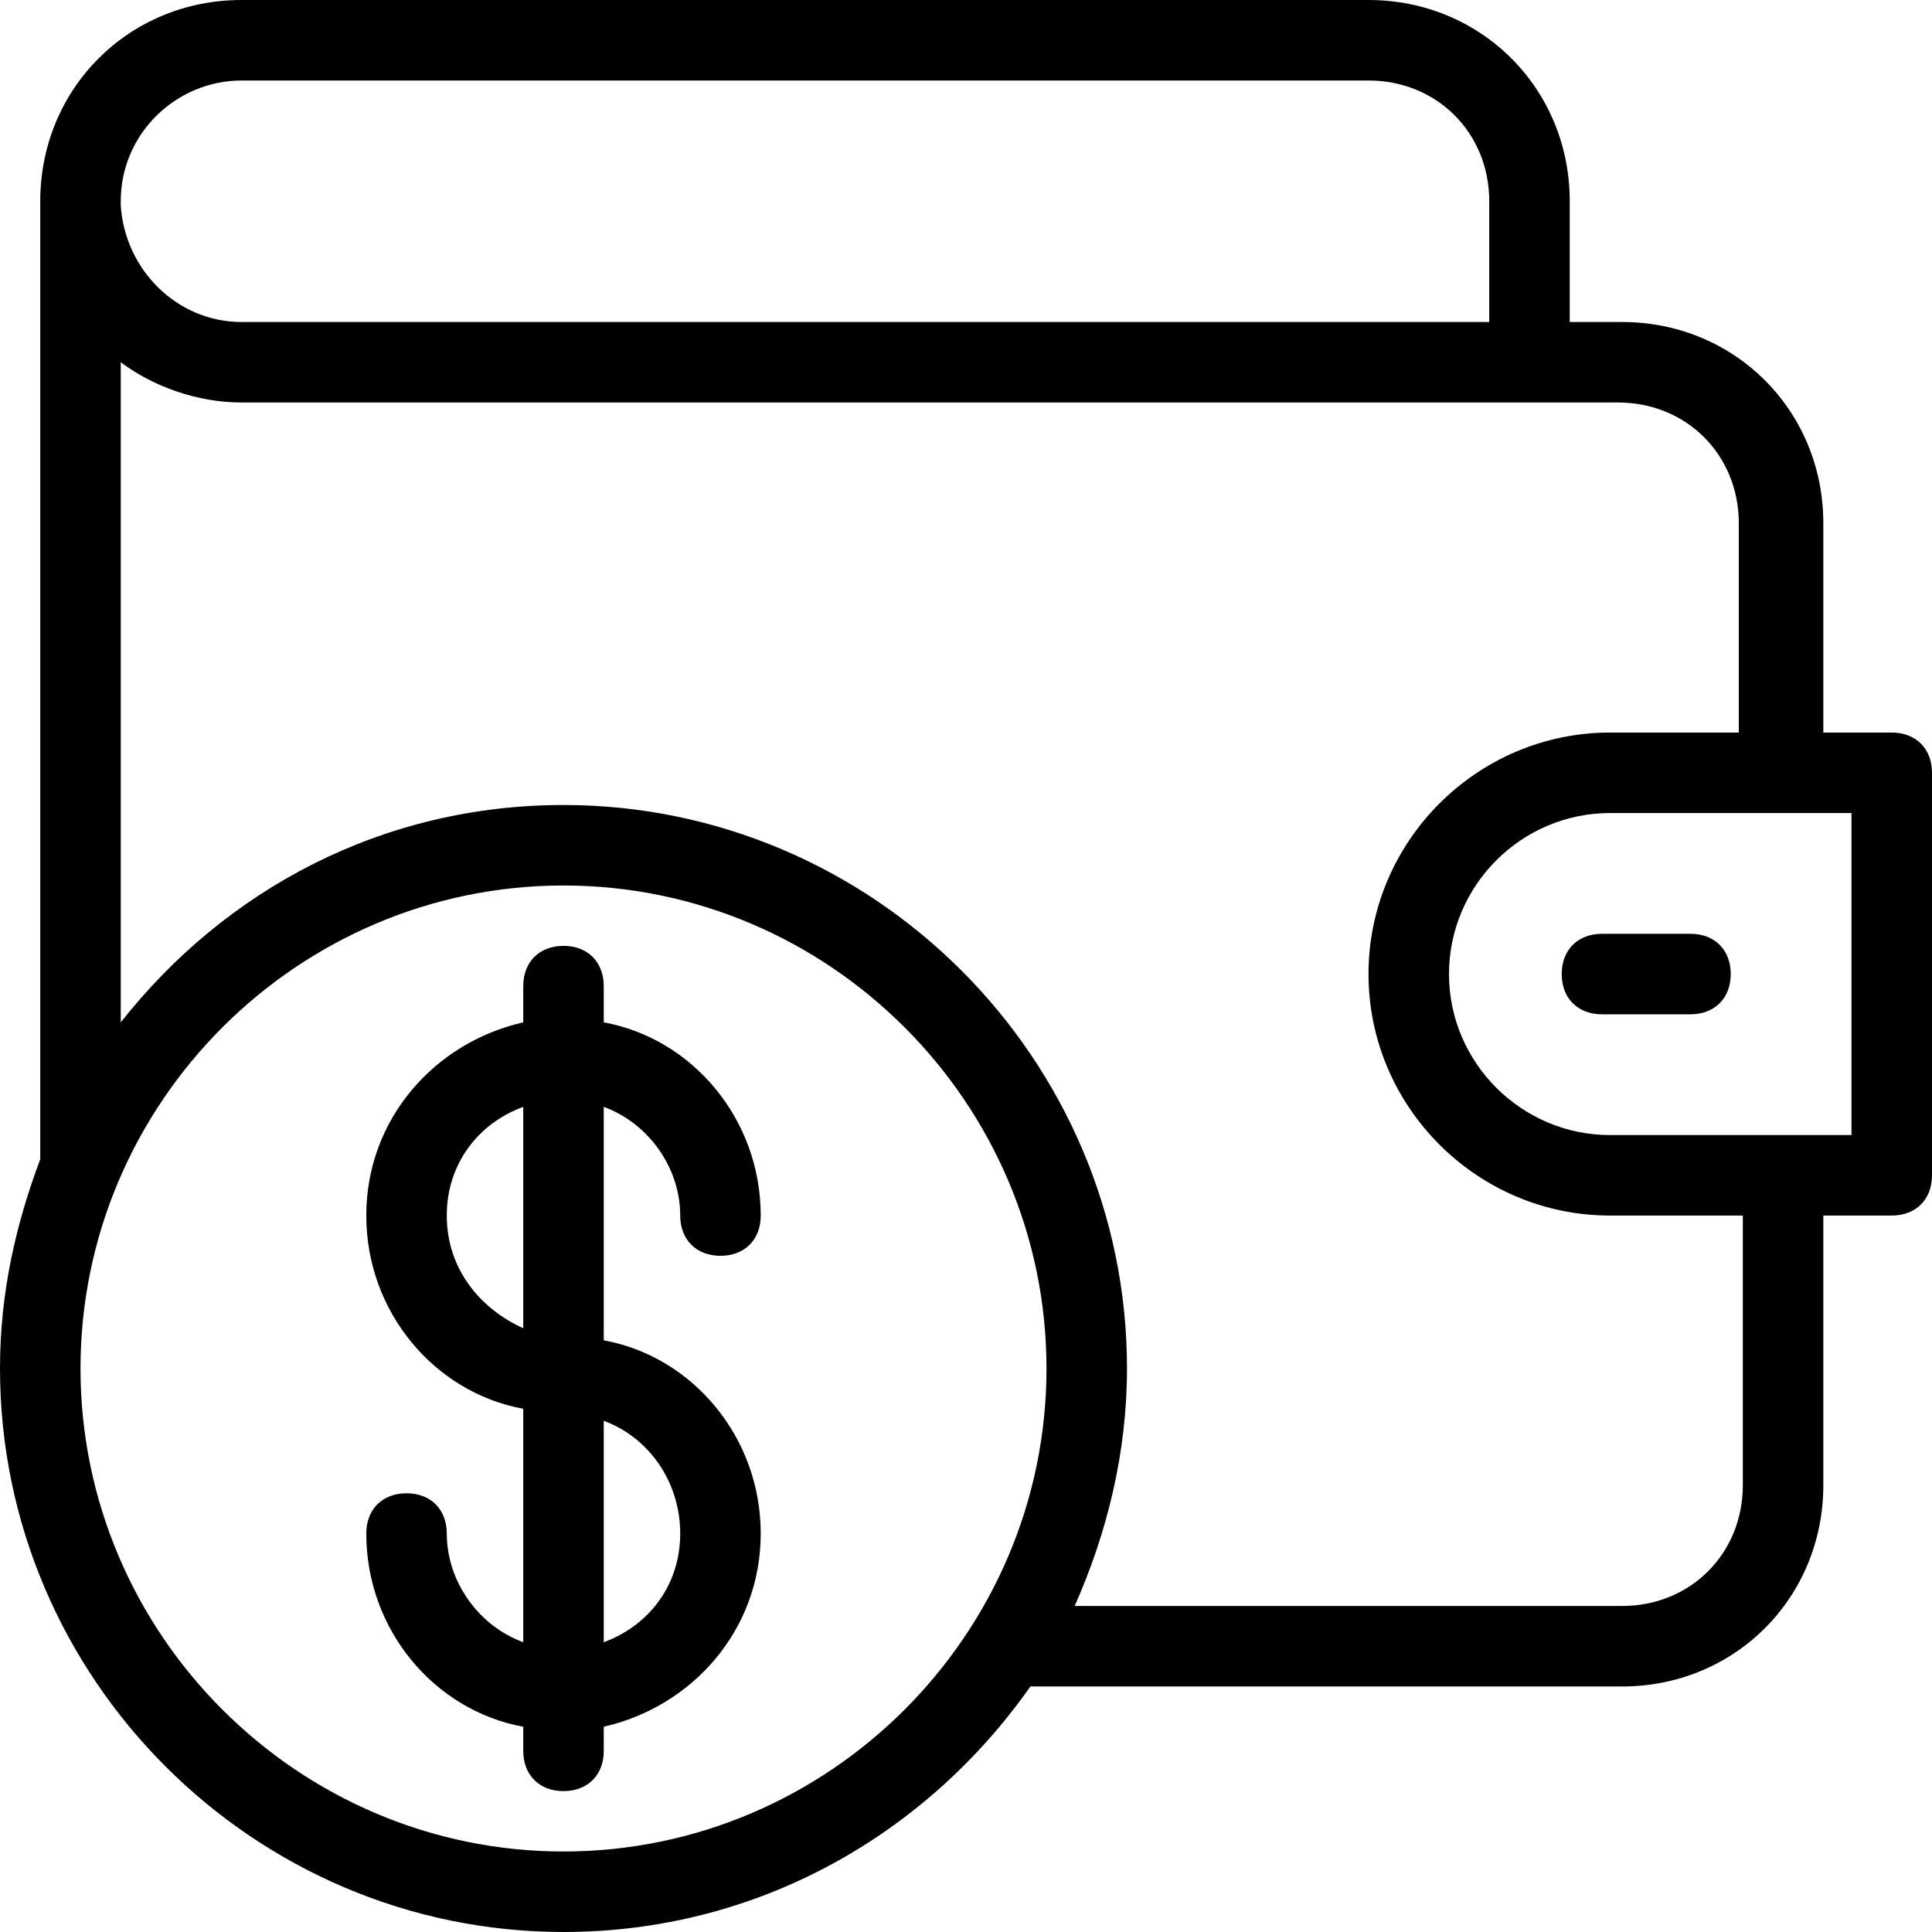
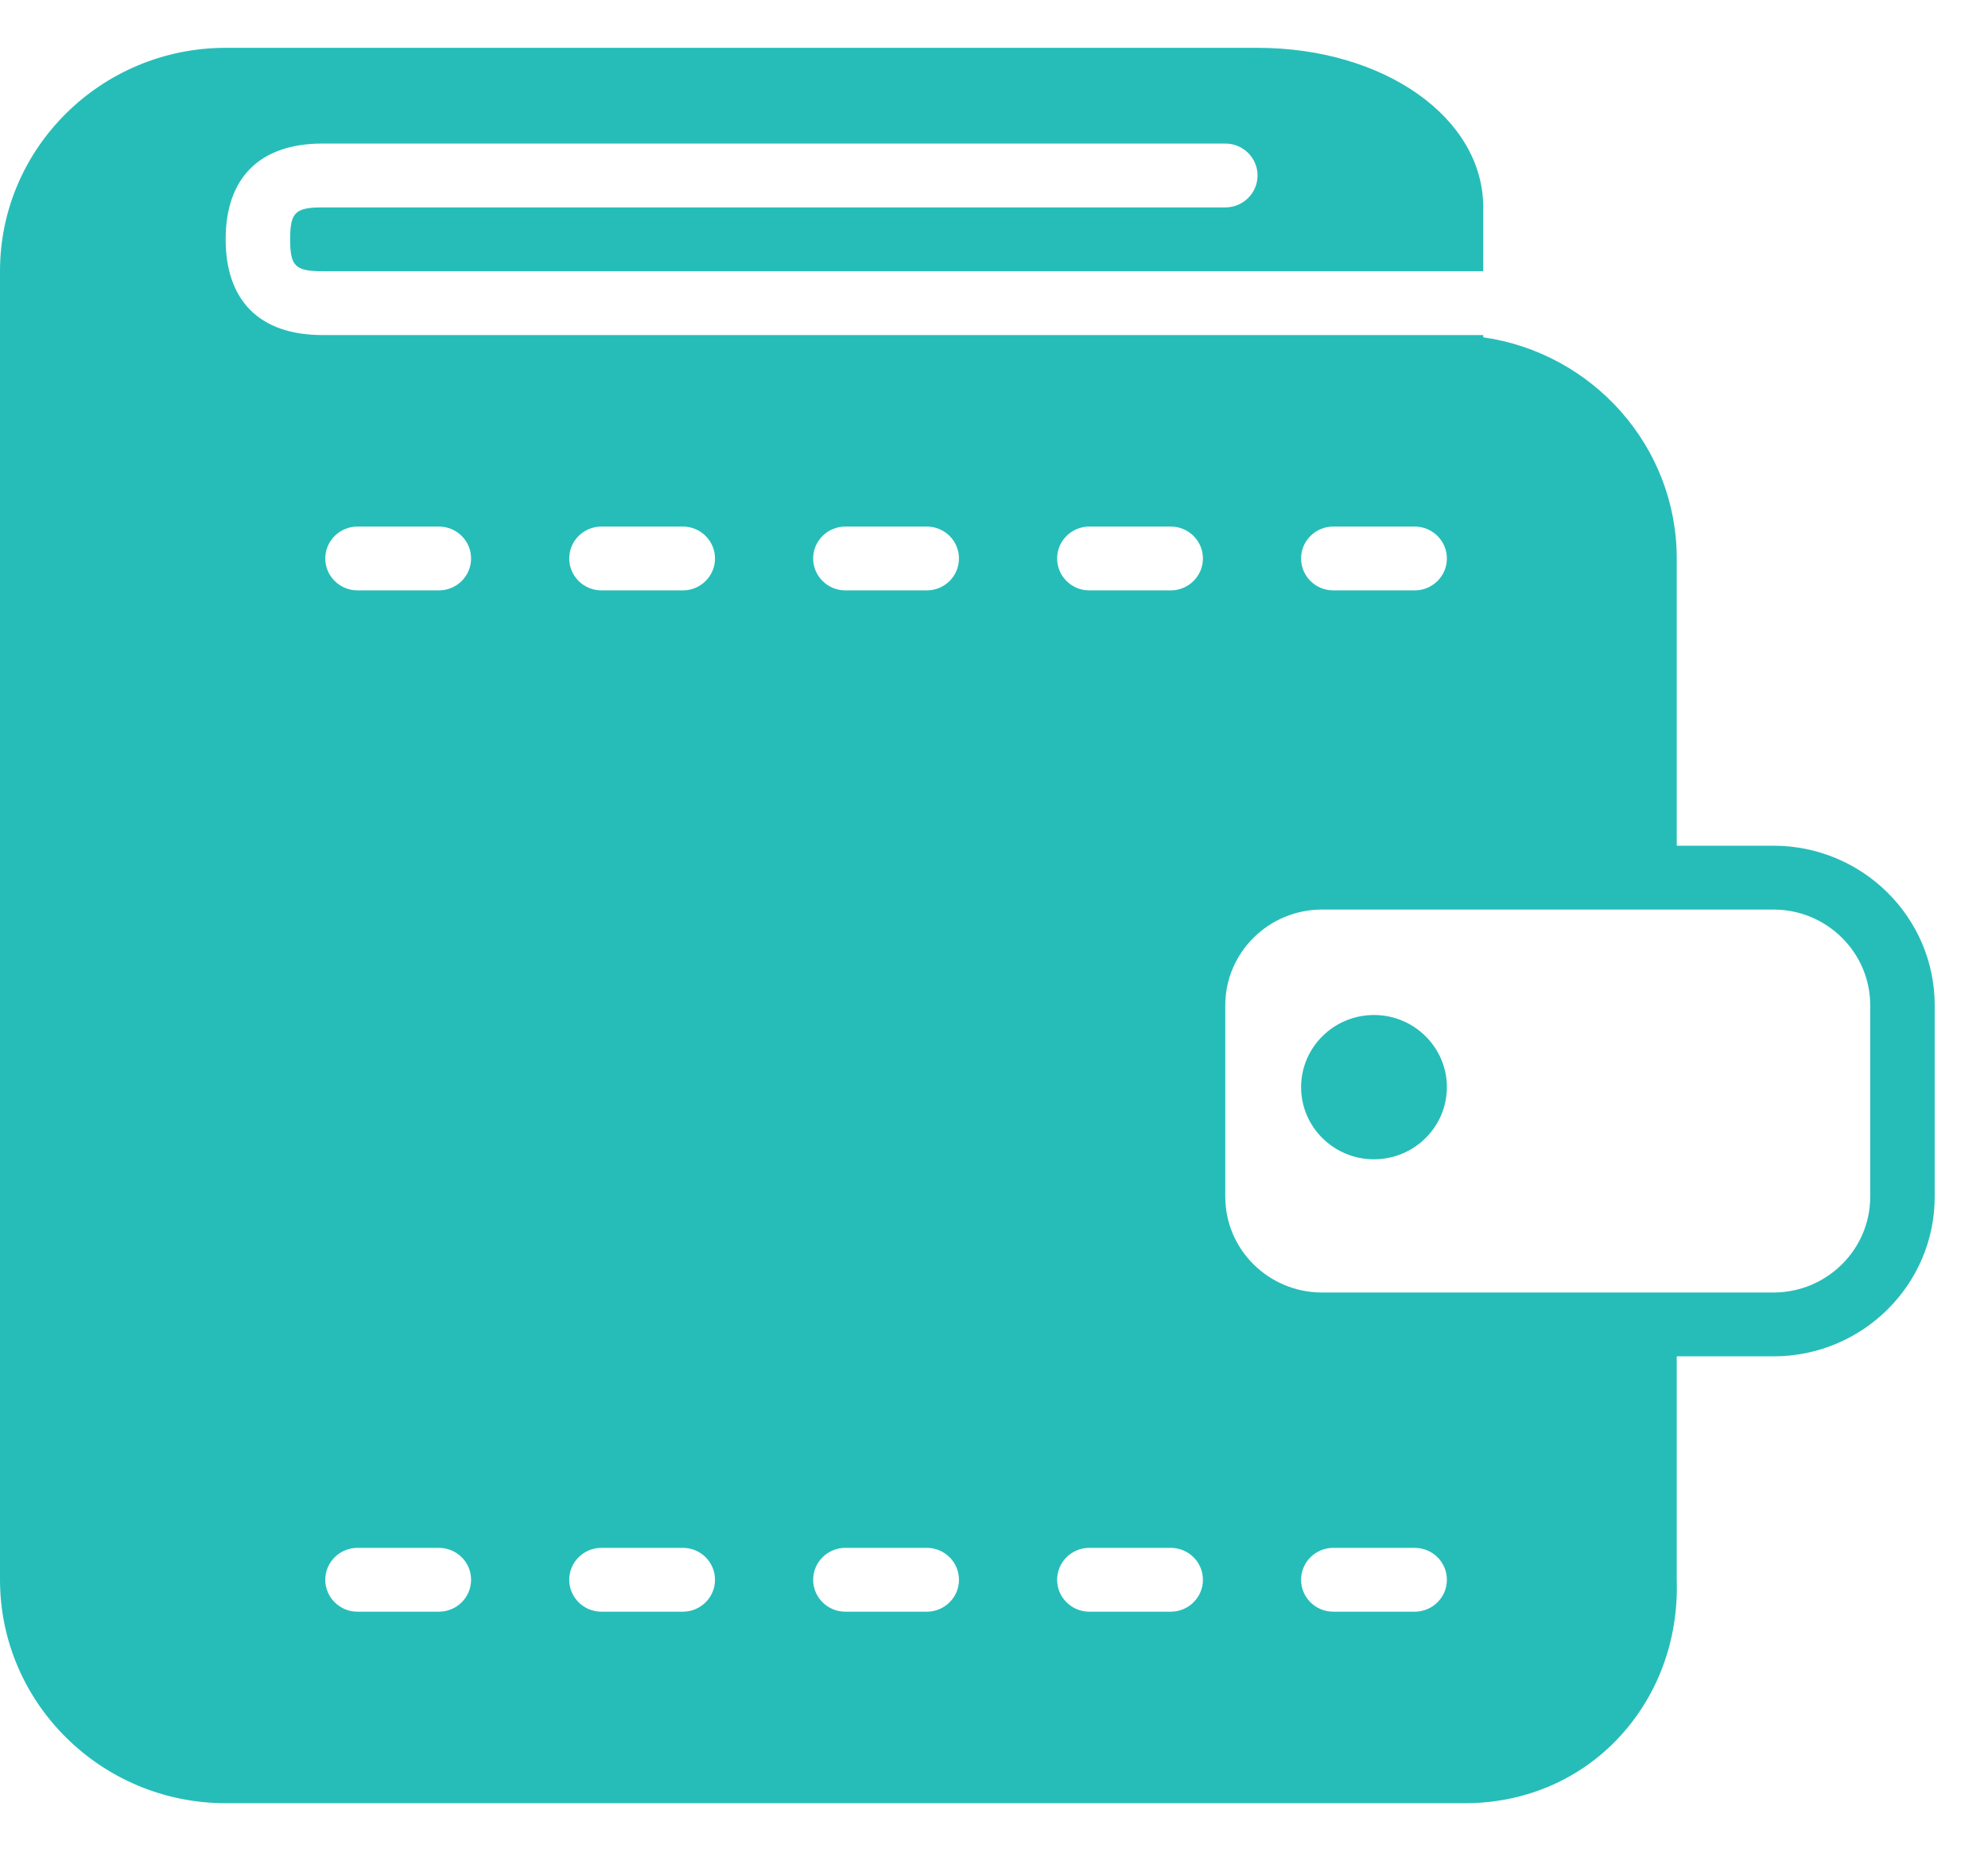
- <svg xmlns="http://www.w3.org/2000/svg" fill="#000000" version="1.1" x="0px" y="0px" viewBox="0 0 48 48" enable-background="new 0 0 48 48" xml:space="preserve">
-   <g>
-     <path fill="#000000" d="M16.9,30.2c0,0.6,0.4,1,1,1c0.6,0,1-0.4,1-1c0-2.4-1.7-4.4-3.9-4.8v-0.9c0-0.6-0.4-1-1-1c-0.6,0-1,0.4-1,1   v0.9c-2.2,0.5-3.9,2.4-3.9,4.8c0,2.4,1.7,4.4,3.9,4.8v5.8c-1.1-0.4-1.9-1.5-1.9-2.7c0-0.6-0.4-1-1-1c-0.6,0-1,0.4-1,1   c0,2.4,1.7,4.4,3.9,4.8v0.6c0,0.6,0.4,1,1,1c0.6,0,1-0.4,1-1v-0.6c2.2-0.5,3.9-2.4,3.9-4.8s-1.7-4.4-3.9-4.8v-5.8   C16.1,27.9,16.9,29,16.9,30.2z M11.1,30.2c0-1.3,0.8-2.3,1.9-2.7V33C11.9,32.5,11.1,31.5,11.1,30.2z M16.9,38.1   c0,1.3-0.8,2.3-1.9,2.7v-5.5C16.1,35.7,16.9,36.8,16.9,38.1z" />
-     <path fill="#000000" d="M47,18.2h-1.7V13c0-2.8-2.2-5-5-5H39V5c0-2.8-2.2-5-5-5H6C3.2,0,1,2.2,1,5c0,0,0,0.1,0,0.1v23.7   c-0.6,1.6-1,3.3-1,5.2c0,7.7,6.3,14,14,14c4.8,0,9-2.4,11.6-6.1h14.7c2.8,0,5-2.2,5-5v-6.7H47c0.6,0,1-0.4,1-1v-10   C48,18.6,47.6,18.2,47,18.2z M6,2h28c1.7,0,3,1.3,3,3v3H6C4.4,8,3.1,6.7,3,5.1V5c0,0,0,0,0,0C3,3.3,4.4,2,6,2z M14,46   C7.4,46,2,40.6,2,34s5.4-12,12-12s12,5.4,12,12S20.6,46,14,46z M43.3,36.9c0,1.7-1.3,3-3,3H26.7c0.8-1.8,1.3-3.8,1.3-5.9   c0-7.7-6.3-14-14-14c-4.5,0-8.4,2.1-11,5.4V9c0.8,0.6,1.9,1,3,1h25.9c0,0,0,0,0,0h8.3c1.7,0,3,1.3,3,3v5.2H40c-3.3,0-6,2.7-6,6   s2.7,6,6,6h3.3V36.9z M46,28.2h-6c-2.2,0-4-1.8-4-4c0-2.2,1.8-4,4-4h4.3c0,0,0,0,0,0c0,0,0,0,0,0H46V28.2z" />
-     <path fill="#000000" d="M42,23.2h-2.2c-0.6,0-1,0.4-1,1c0,0.6,0.4,1,1,1H42c0.6,0,1-0.4,1-1C43,23.6,42.6,23.2,42,23.2z" />
+ <svg xmlns="http://www.w3.org/2000/svg" width="53px" height="50px" viewBox="0 0 53 50" version="1.1">
+   <defs />
+   <g id="Page-1" stroke="none" stroke-width="1" fill="none" fill-rule="evenodd">
+     <g id="Monedero" transform="translate(-821, -86)" fill="#26BDB9">
+       <g id="menu-dashboard" transform="translate(0, 50)">
+         <g id="monedero" transform="translate(783, 36)">
+           <g id="Group-12" transform="translate(38, 0)">
+             <path d="M49.86,31.904 C49.86,33.311 48.702,34.456 47.281,34.456 L35.245,34.456 C33.823,34.456 32.666,33.311 32.666,31.904 L32.666,26.799 C32.666,25.392 33.823,24.247 35.245,24.247 L47.281,24.247 C48.702,24.247 49.86,25.392 49.86,26.799 L49.86,31.904 Z M37.714,42.965 L35.547,42.965 C35.071,42.965 34.687,42.584 34.687,42.114 C34.687,41.643 35.071,41.263 35.547,41.263 L37.714,41.263 C38.189,41.263 38.574,41.643 38.574,42.114 C38.574,42.584 38.189,42.965 37.714,42.965 L37.714,42.965 Z M31.211,15.739 L29.042,15.739 C28.568,15.739 28.183,15.358 28.183,14.888 C28.183,14.417 28.568,14.037 29.042,14.037 L31.211,14.037 C31.685,14.037 32.07,14.417 32.07,14.888 C32.07,15.358 31.685,15.739 31.211,15.739 L31.211,15.739 Z M31.211,42.965 L29.042,42.965 C28.568,42.965 28.183,42.584 28.183,42.114 C28.183,41.643 28.568,41.263 29.042,41.263 L31.211,41.263 C31.685,41.263 32.07,41.643 32.07,42.114 C32.07,42.584 31.685,42.965 31.211,42.965 L31.211,42.965 Z M24.706,15.739 L22.539,15.739 C22.064,15.739 21.679,15.358 21.679,14.888 C21.679,14.417 22.064,14.037 22.539,14.037 L24.706,14.037 C25.182,14.037 25.566,14.417 25.566,14.888 C25.566,15.358 25.182,15.739 24.706,15.739 L24.706,15.739 Z M24.706,42.965 L22.539,42.965 C22.064,42.965 21.679,42.584 21.679,42.114 C21.679,41.643 22.064,41.263 22.539,41.263 L24.706,41.263 C25.182,41.263 25.566,41.643 25.566,42.114 C25.566,42.584 25.182,42.965 24.706,42.965 L24.706,42.965 Z M18.203,15.739 L16.036,15.739 C15.56,15.739 15.176,15.358 15.176,14.888 C15.176,14.417 15.56,14.037 16.036,14.037 L18.203,14.037 C18.678,14.037 19.062,14.417 19.062,14.888 C19.062,15.358 18.678,15.739 18.203,15.739 L18.203,15.739 Z M18.203,42.965 L16.036,42.965 C15.56,42.965 15.176,42.584 15.176,42.114 C15.176,41.643 15.56,41.263 16.036,41.263 L18.203,41.263 C18.678,41.263 19.062,41.643 19.062,42.114 C19.062,42.584 18.678,42.965 18.203,42.965 L18.203,42.965 Z M11.699,15.739 L9.532,15.739 C9.058,15.739 8.672,15.358 8.672,14.888 C8.672,14.417 9.058,14.037 9.532,14.037 L11.699,14.037 C12.175,14.037 12.559,14.417 12.559,14.888 C12.559,15.358 12.175,15.739 11.699,15.739 L11.699,15.739 Z M11.699,42.965 L9.532,42.965 C9.058,42.965 8.672,42.584 8.672,42.114 C8.672,41.643 9.058,41.263 9.532,41.263 L11.699,41.263 C12.175,41.263 12.559,41.643 12.559,42.114 C12.559,42.584 12.175,42.965 11.699,42.965 L11.699,42.965 Z M35.547,14.037 L37.714,14.037 C38.189,14.037 38.574,14.417 38.574,14.888 C38.574,15.358 38.189,15.739 37.714,15.739 L35.547,15.739 C35.071,15.739 34.687,15.358 34.687,14.888 C34.687,14.417 35.071,14.037 35.547,14.037 L35.547,14.037 Z M47.281,22.545 L44.702,22.545 L44.702,14.888 C44.702,11.893 42.456,9.407 39.543,8.992 L39.543,8.932 L38.684,8.932 L8.595,8.932 C6.932,8.932 6.016,8.026 6.016,6.38 C6.016,4.733 6.932,3.827 8.595,3.827 L32.666,3.827 C33.141,3.827 33.526,4.207 33.526,4.678 C33.526,5.148 33.141,5.529 32.666,5.529 L8.595,5.529 C7.872,5.529 7.735,5.664 7.735,6.38 C7.735,7.095 7.872,7.23 8.595,7.23 L39.543,7.23 L39.543,5.525 C39.543,3.141 36.9,1.275 33.526,1.275 L6.018,1.275 C2.7,1.275 0,3.945 0,7.226 L0,42.114 C0,45.397 2.7,48.07 6.018,48.07 L39.059,48.07 C40.599,48.07 42.023,47.482 43.067,46.416 C44.173,45.286 44.754,43.75 44.702,42.116 L44.702,36.158 L47.281,36.158 C49.651,36.158 51.579,34.25 51.579,31.904 L51.579,26.799 C51.579,24.453 49.651,22.545 47.281,22.545 L47.281,22.545 Z M36.63,27.058 C35.558,27.058 34.687,27.922 34.687,28.982 C34.687,30.042 35.558,30.905 36.63,30.905 C37.702,30.905 38.574,30.042 38.574,28.982 C38.574,27.922 37.702,27.058 36.63,27.058" id="monedero" />
+           </g>
+         </g>
+       </g>
+     </g>
  </g>
</svg>
